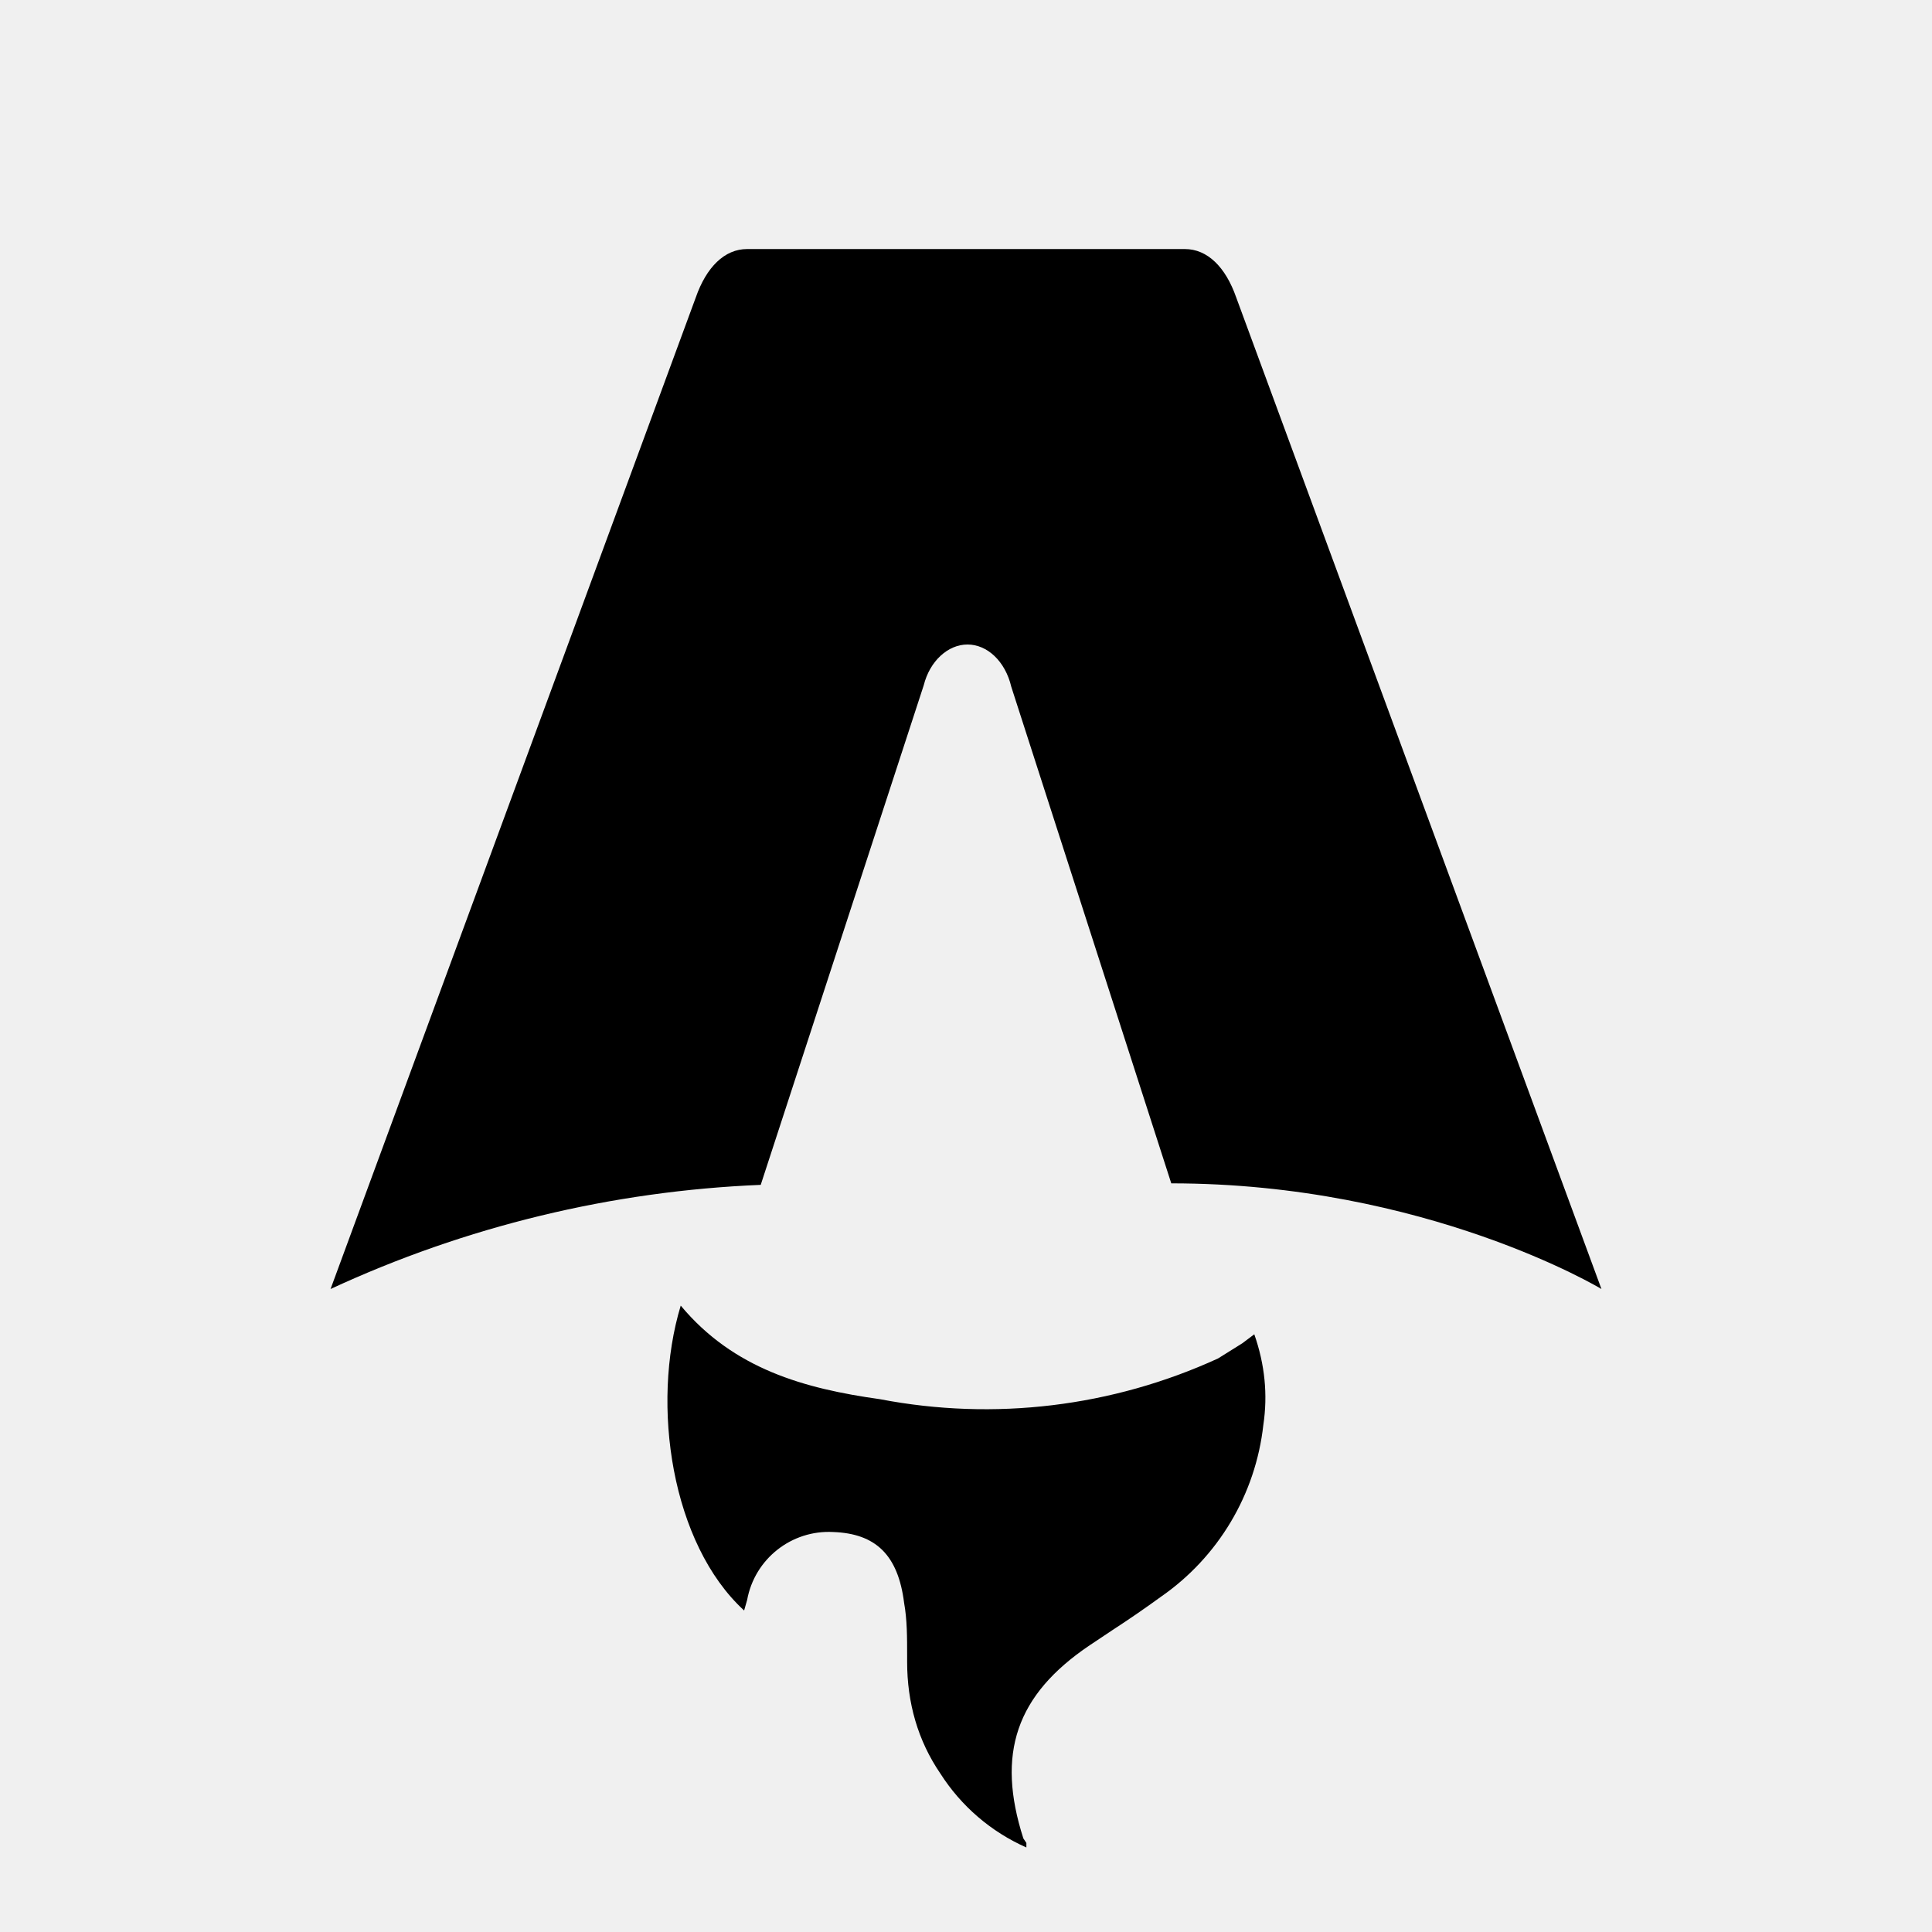
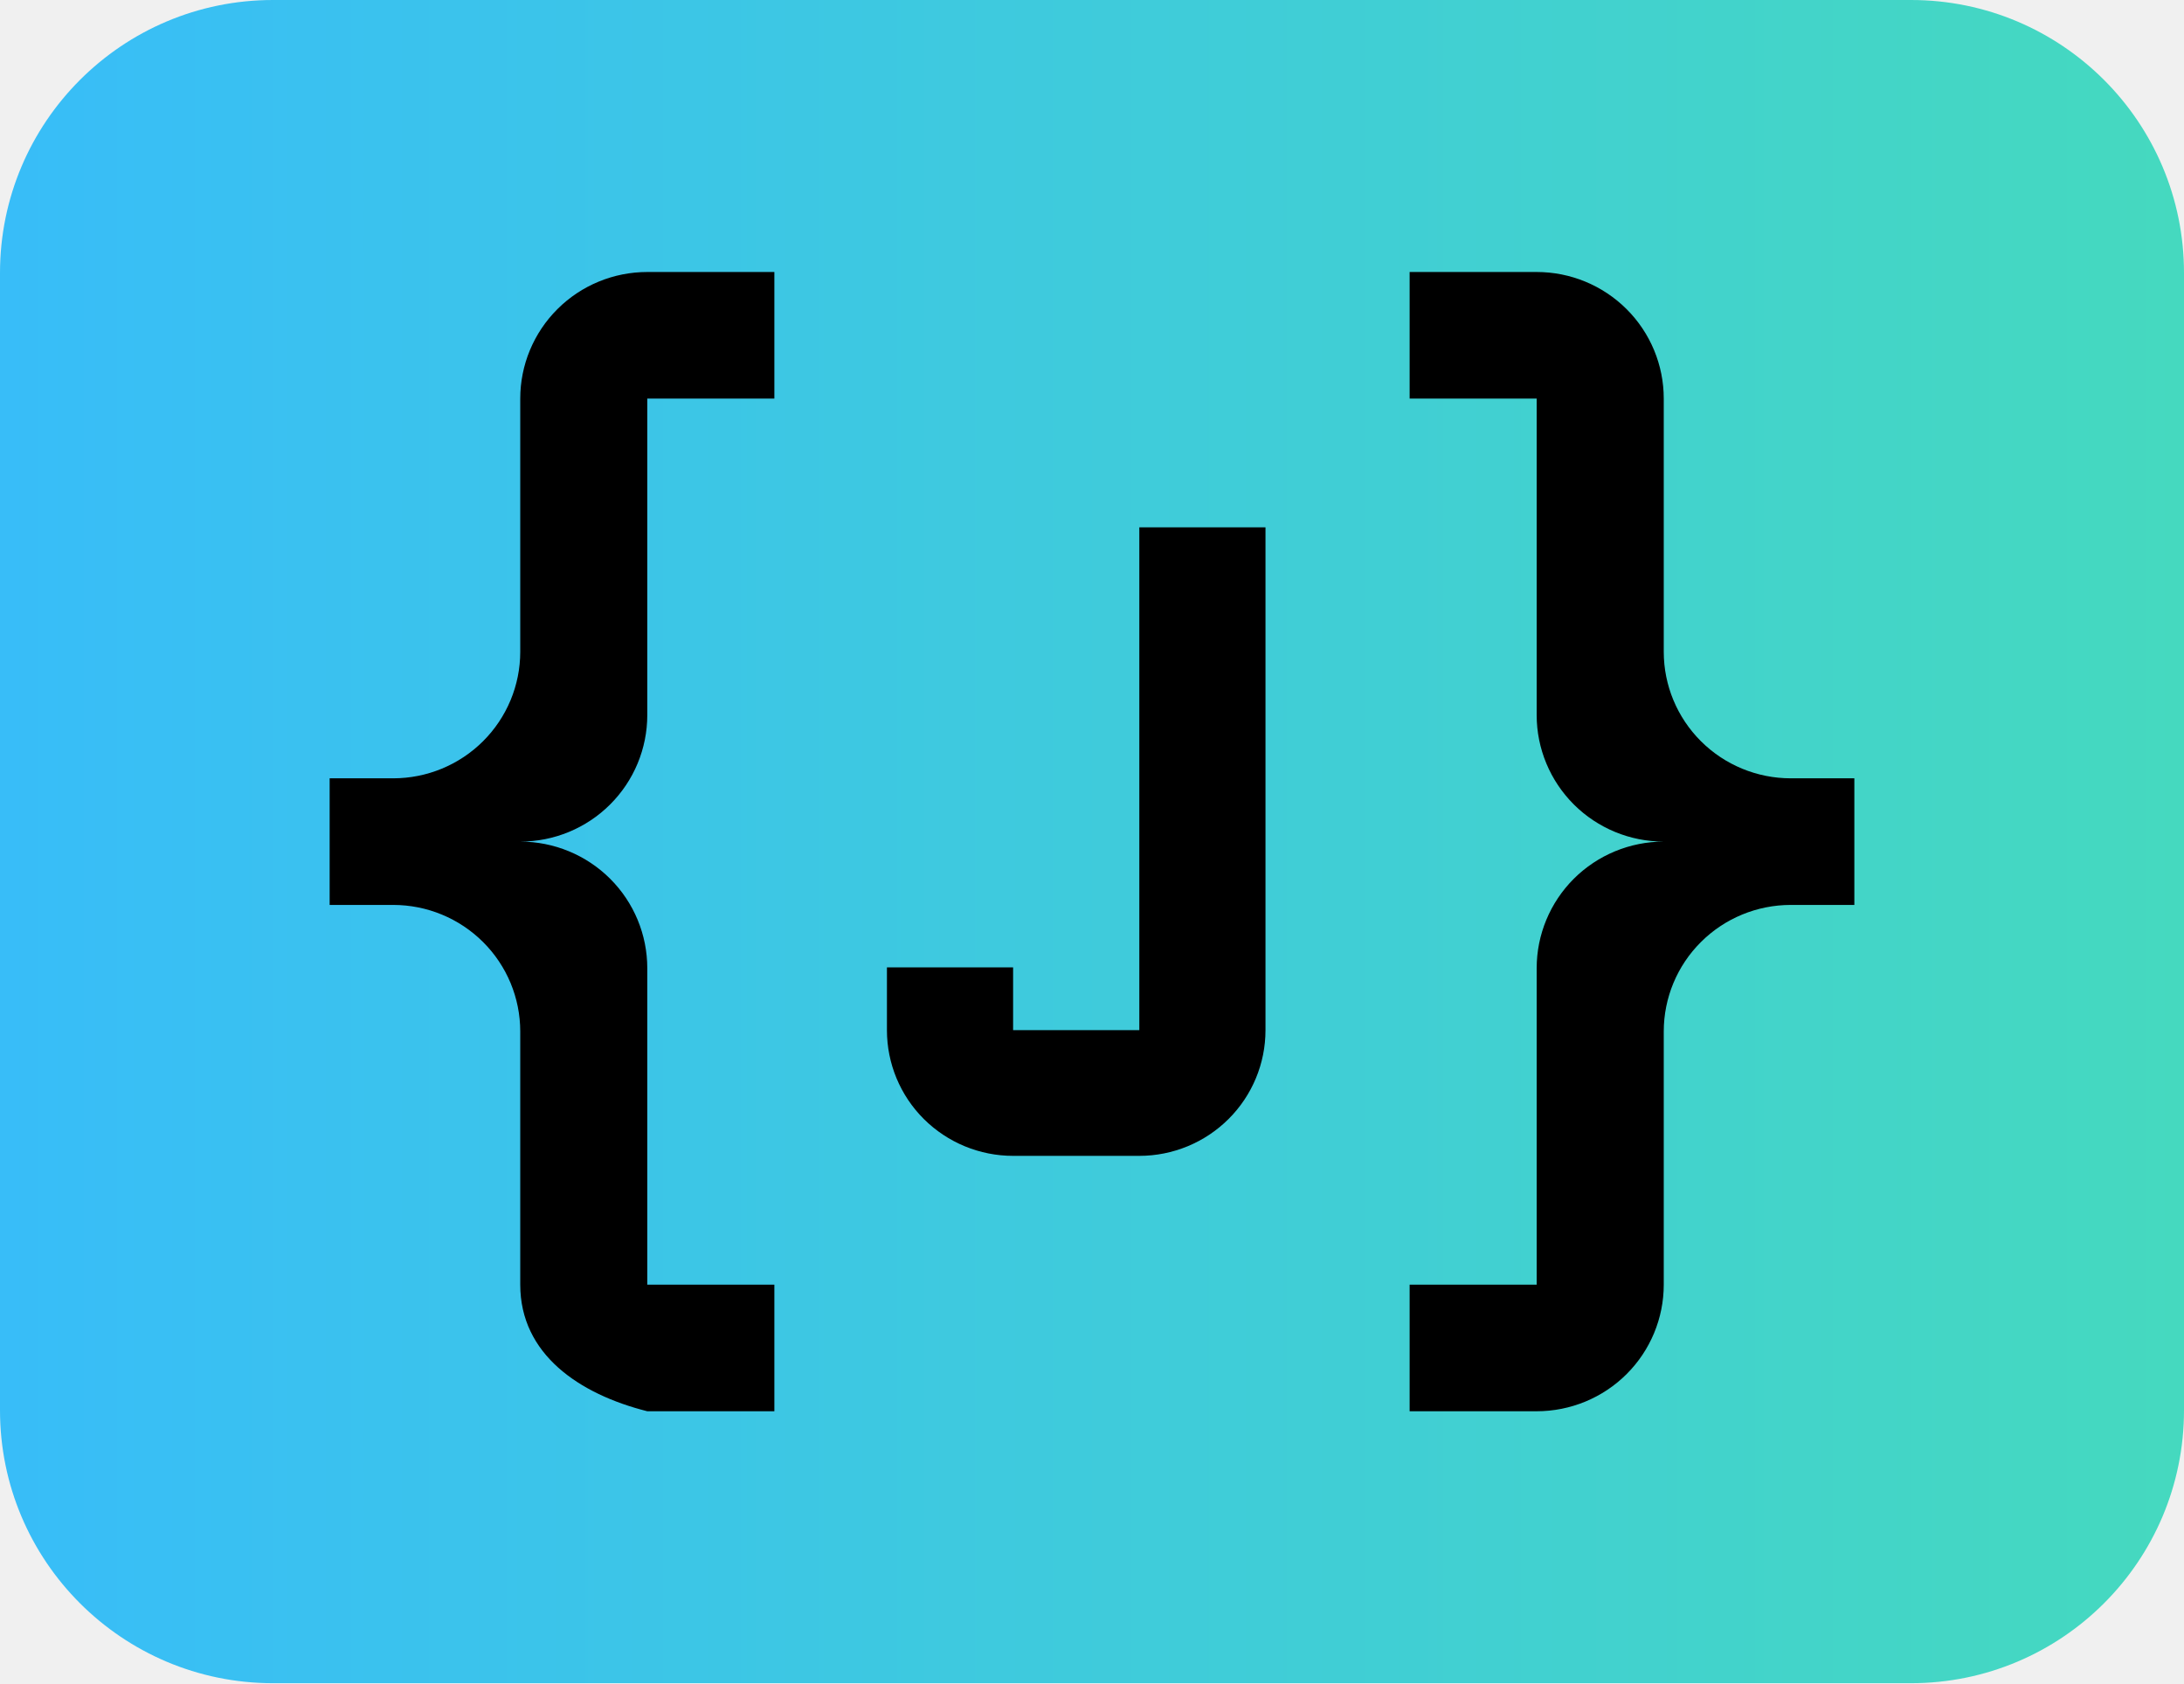
- <svg xmlns="http://www.w3.org/2000/svg" fill="none" viewBox="0 0 128 128">
-   <path d="M50.4 78.5a75.1 75.1 0 0 0-28.5 6.9l24.2-65.7c.7-2 1.9-3.2 3.4-3.2h29c1.5 0 2.7 1.2 3.4 3.2l24.2 65.7s-11.6-7-28.5-7L67 45.5c-.4-1.7-1.6-2.8-2.9-2.8-1.3 0-2.5 1.1-2.9 2.7L50.4 78.5Zm-1.1 28.2Zm-4.2-20.2c-2 6.6-.6 15.8 4.2 20.2a17.5 17.5 0 0 1 .2-.7 5.5 5.5 0 0 1 5.7-4.5c2.8.1 4.3 1.5 4.7 4.7.2 1.1.2 2.3.2 3.5v.4c0 2.7.7 5.2 2.2 7.4a13 13 0 0 0 5.7 4.9v-.3l-.2-.3c-1.8-5.6-.5-9.5 4.4-12.8l1.5-1a73 73 0 0 0 3.2-2.2 16 16 0 0 0 6.8-11.4c.3-2 .1-4-.6-6l-.8.6-1.6 1a37 37 0 0 1-22.4 2.7c-5-.7-9.7-2-13.2-6.2Z" />
-   <style>
-         path { fill: #000; }
-         @media (prefers-color-scheme: dark) {
-             path { fill: #FFF; }
-         }
-     </style>
+ <svg xmlns="http://www.w3.org/2000/svg" width="48" height="37" viewBox="0 0 48 37" fill="none">
+   <rect width="48" height="37" rx="6" fill="url(#paint0_linear_369_3)" />
+   <g clip-path="url(#clip0_369_3)">
+     <path d="M14.226 5.979H17.019V8.762H14.226V15.718C14.226 16.456 13.932 17.163 13.408 17.685C12.885 18.207 12.174 18.5 11.434 18.5C12.174 18.5 12.885 18.794 13.408 19.315C13.932 19.837 14.226 20.545 14.226 21.283V28.239H17.019V31.022H14.226C12.732 30.646 11.434 29.77 11.434 28.239V22.674C11.434 21.936 11.14 21.228 10.616 20.707C10.092 20.185 9.382 19.892 8.641 19.892H7.245V17.109H8.641C9.382 17.109 10.092 16.816 10.616 16.294C11.14 15.772 11.434 15.065 11.434 14.327V8.762C11.434 8.024 11.728 7.316 12.252 6.794C12.775 6.272 13.486 5.979 14.226 5.979ZM33.773 5.979C34.514 5.979 35.224 6.272 35.748 6.794C36.272 7.316 36.566 8.024 36.566 8.762V14.327C36.566 15.065 36.86 15.772 37.384 16.294C37.907 16.816 38.618 17.109 39.358 17.109H40.755V19.892H39.358C38.618 19.892 37.907 20.185 37.384 20.707C36.86 21.228 36.566 21.936 36.566 22.674V28.239C36.566 28.977 36.272 29.685 35.748 30.207C35.224 30.729 34.514 31.022 33.773 31.022H30.981V28.239H33.773V21.283C33.773 20.545 34.068 19.837 34.591 19.315C35.115 18.794 35.825 18.5 36.566 18.5C35.825 18.5 35.115 18.207 34.591 17.685C34.068 17.163 33.773 16.456 33.773 15.718V8.762H30.981V5.979H33.773Z" fill="black" />
+     <path d="M25.04 11.592V22.645H22.266V21.264H19.493V22.645C19.493 23.378 19.785 24.081 20.305 24.599C20.826 25.117 21.531 25.408 22.266 25.408H25.04C25.775 25.408 26.48 25.117 27 24.599C27.521 24.081 27.813 23.378 27.813 22.645V11.592H25.04Z" fill="black" />
+   </g>
+   <defs>
+     <linearGradient id="paint0_linear_369_3" x1="1.57453e-07" y1="18.049" x2="48" y2="18.049" gradientUnits="userSpaceOnUse">
+       <stop stop-color="#38BDF8" />
+       <stop offset="1" stop-color="#45D9BF" />
+     </linearGradient>
+     <clipPath id="clip0_369_3">
+       <rect width="33.509" height="33.39" fill="white" transform="translate(7.24512 1.80518)" />
+     </clipPath>
+   </defs>
</svg>
